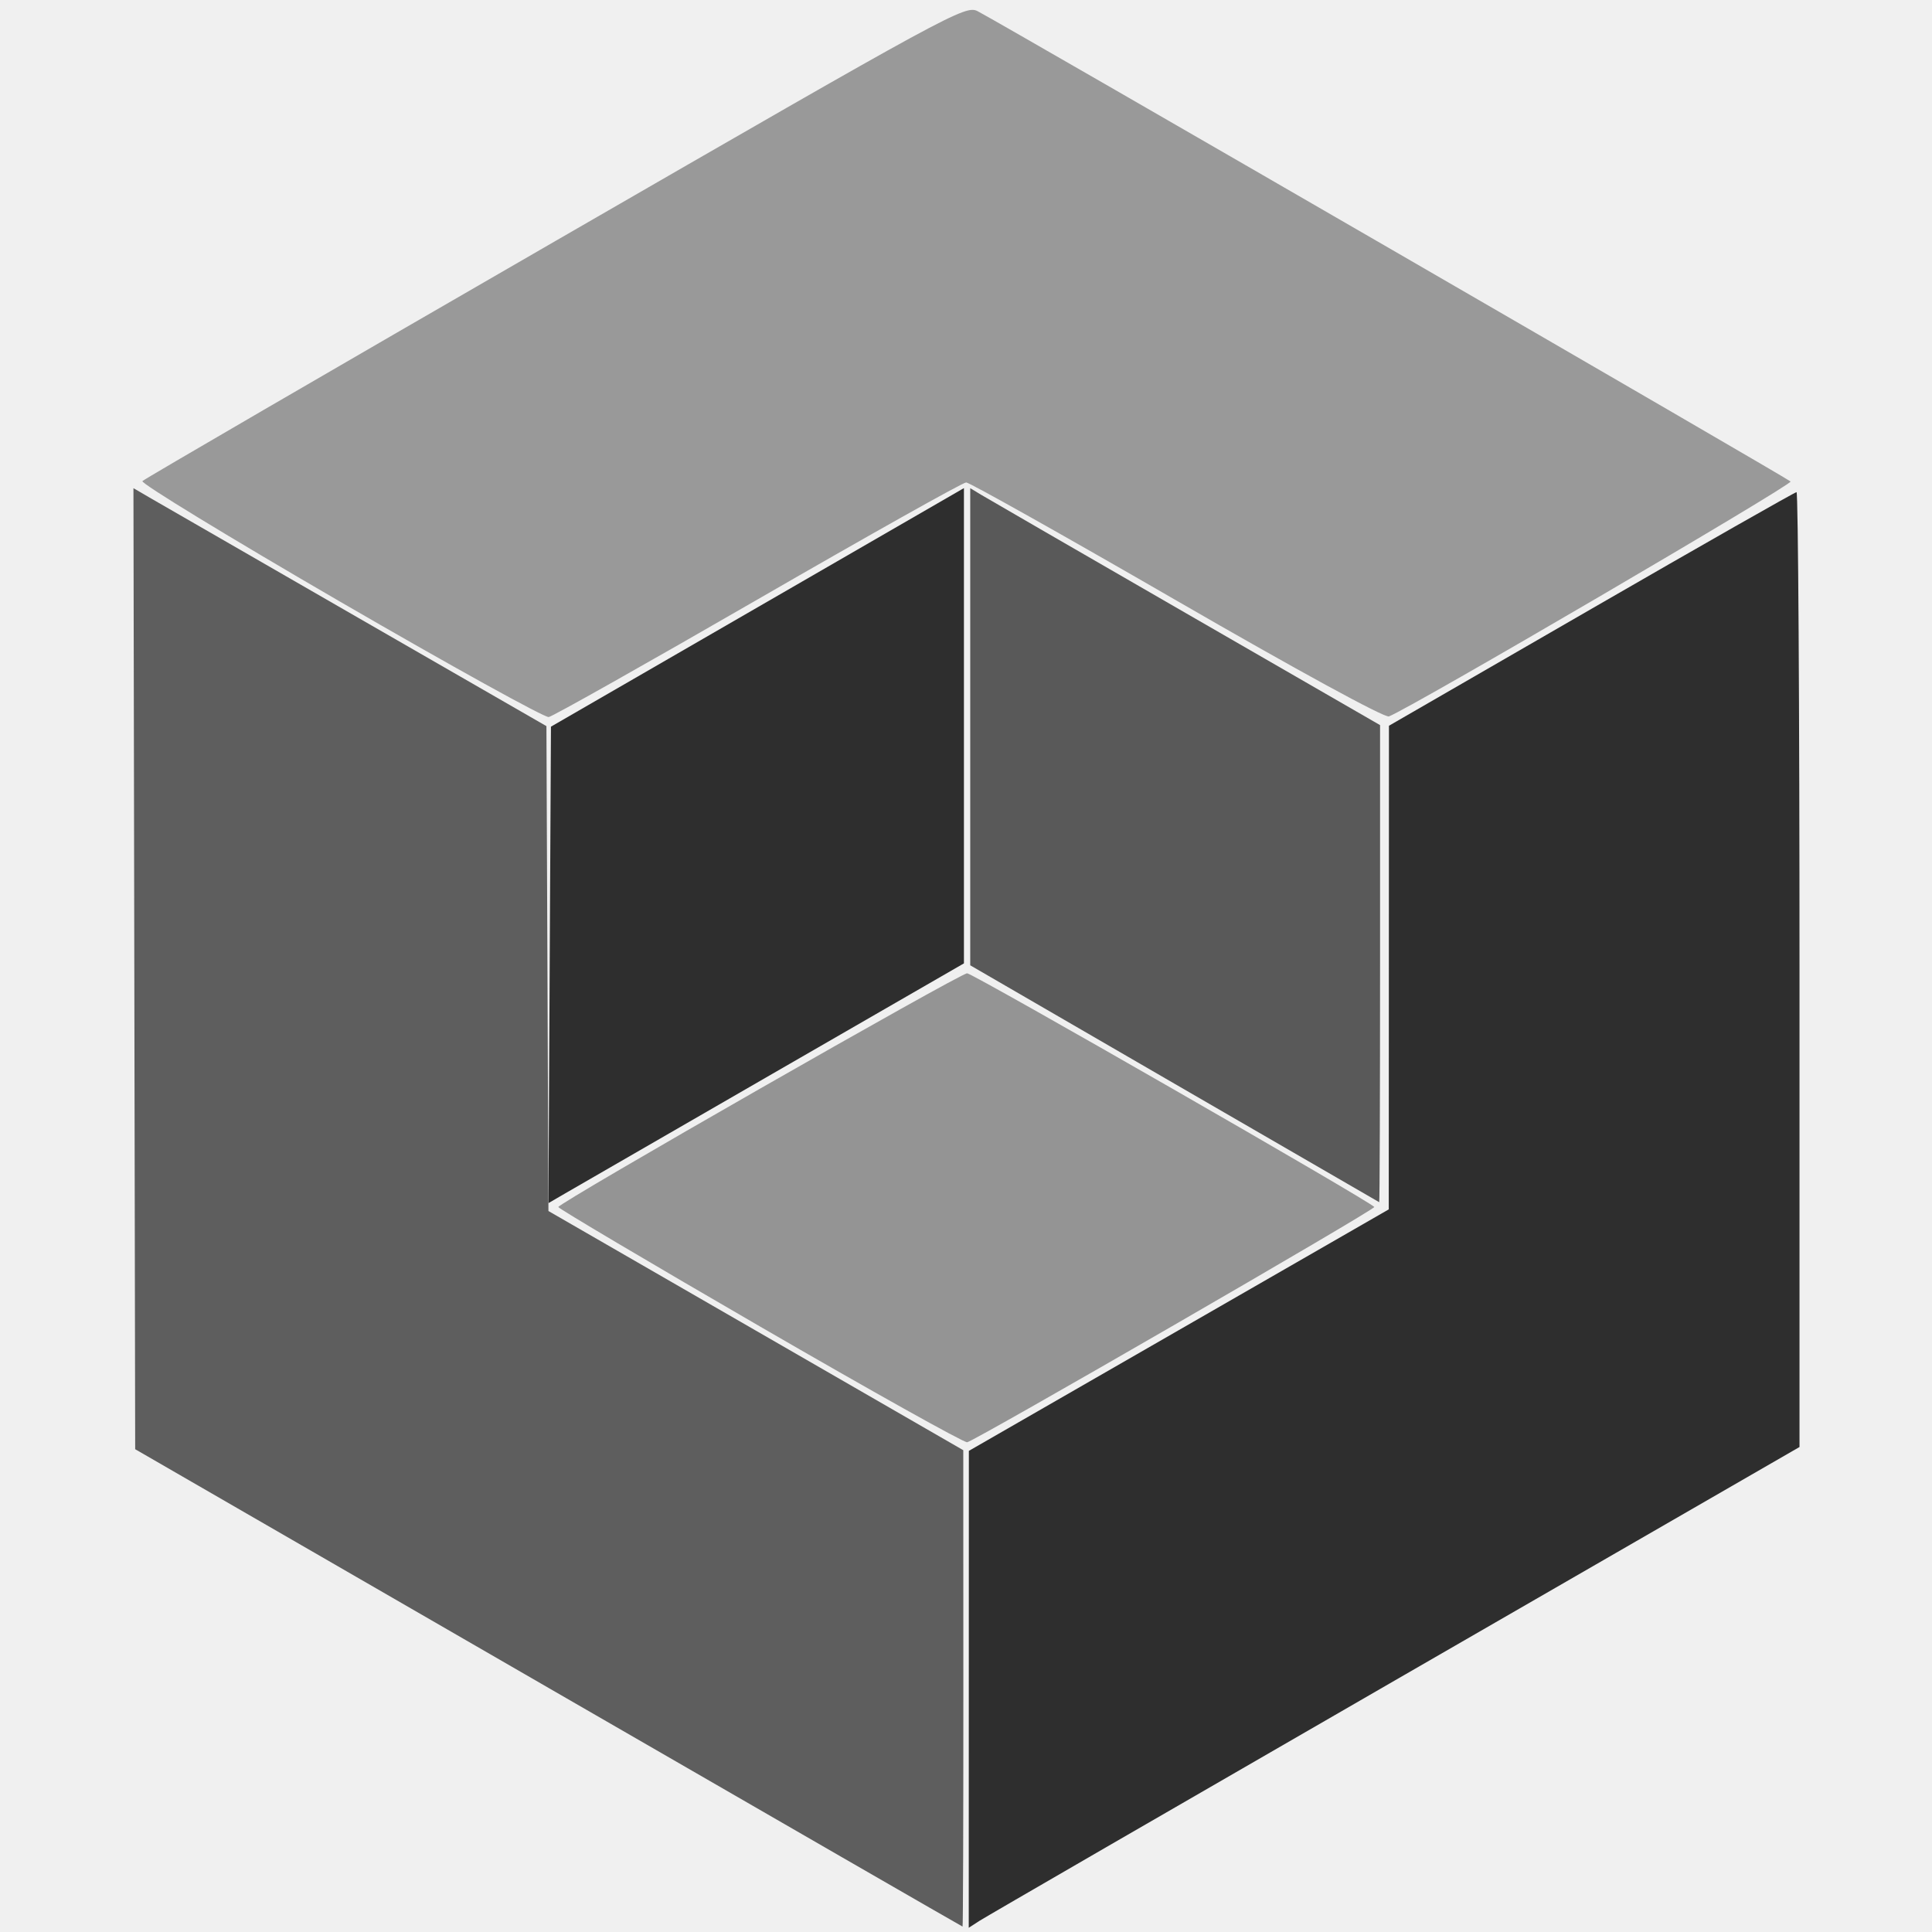
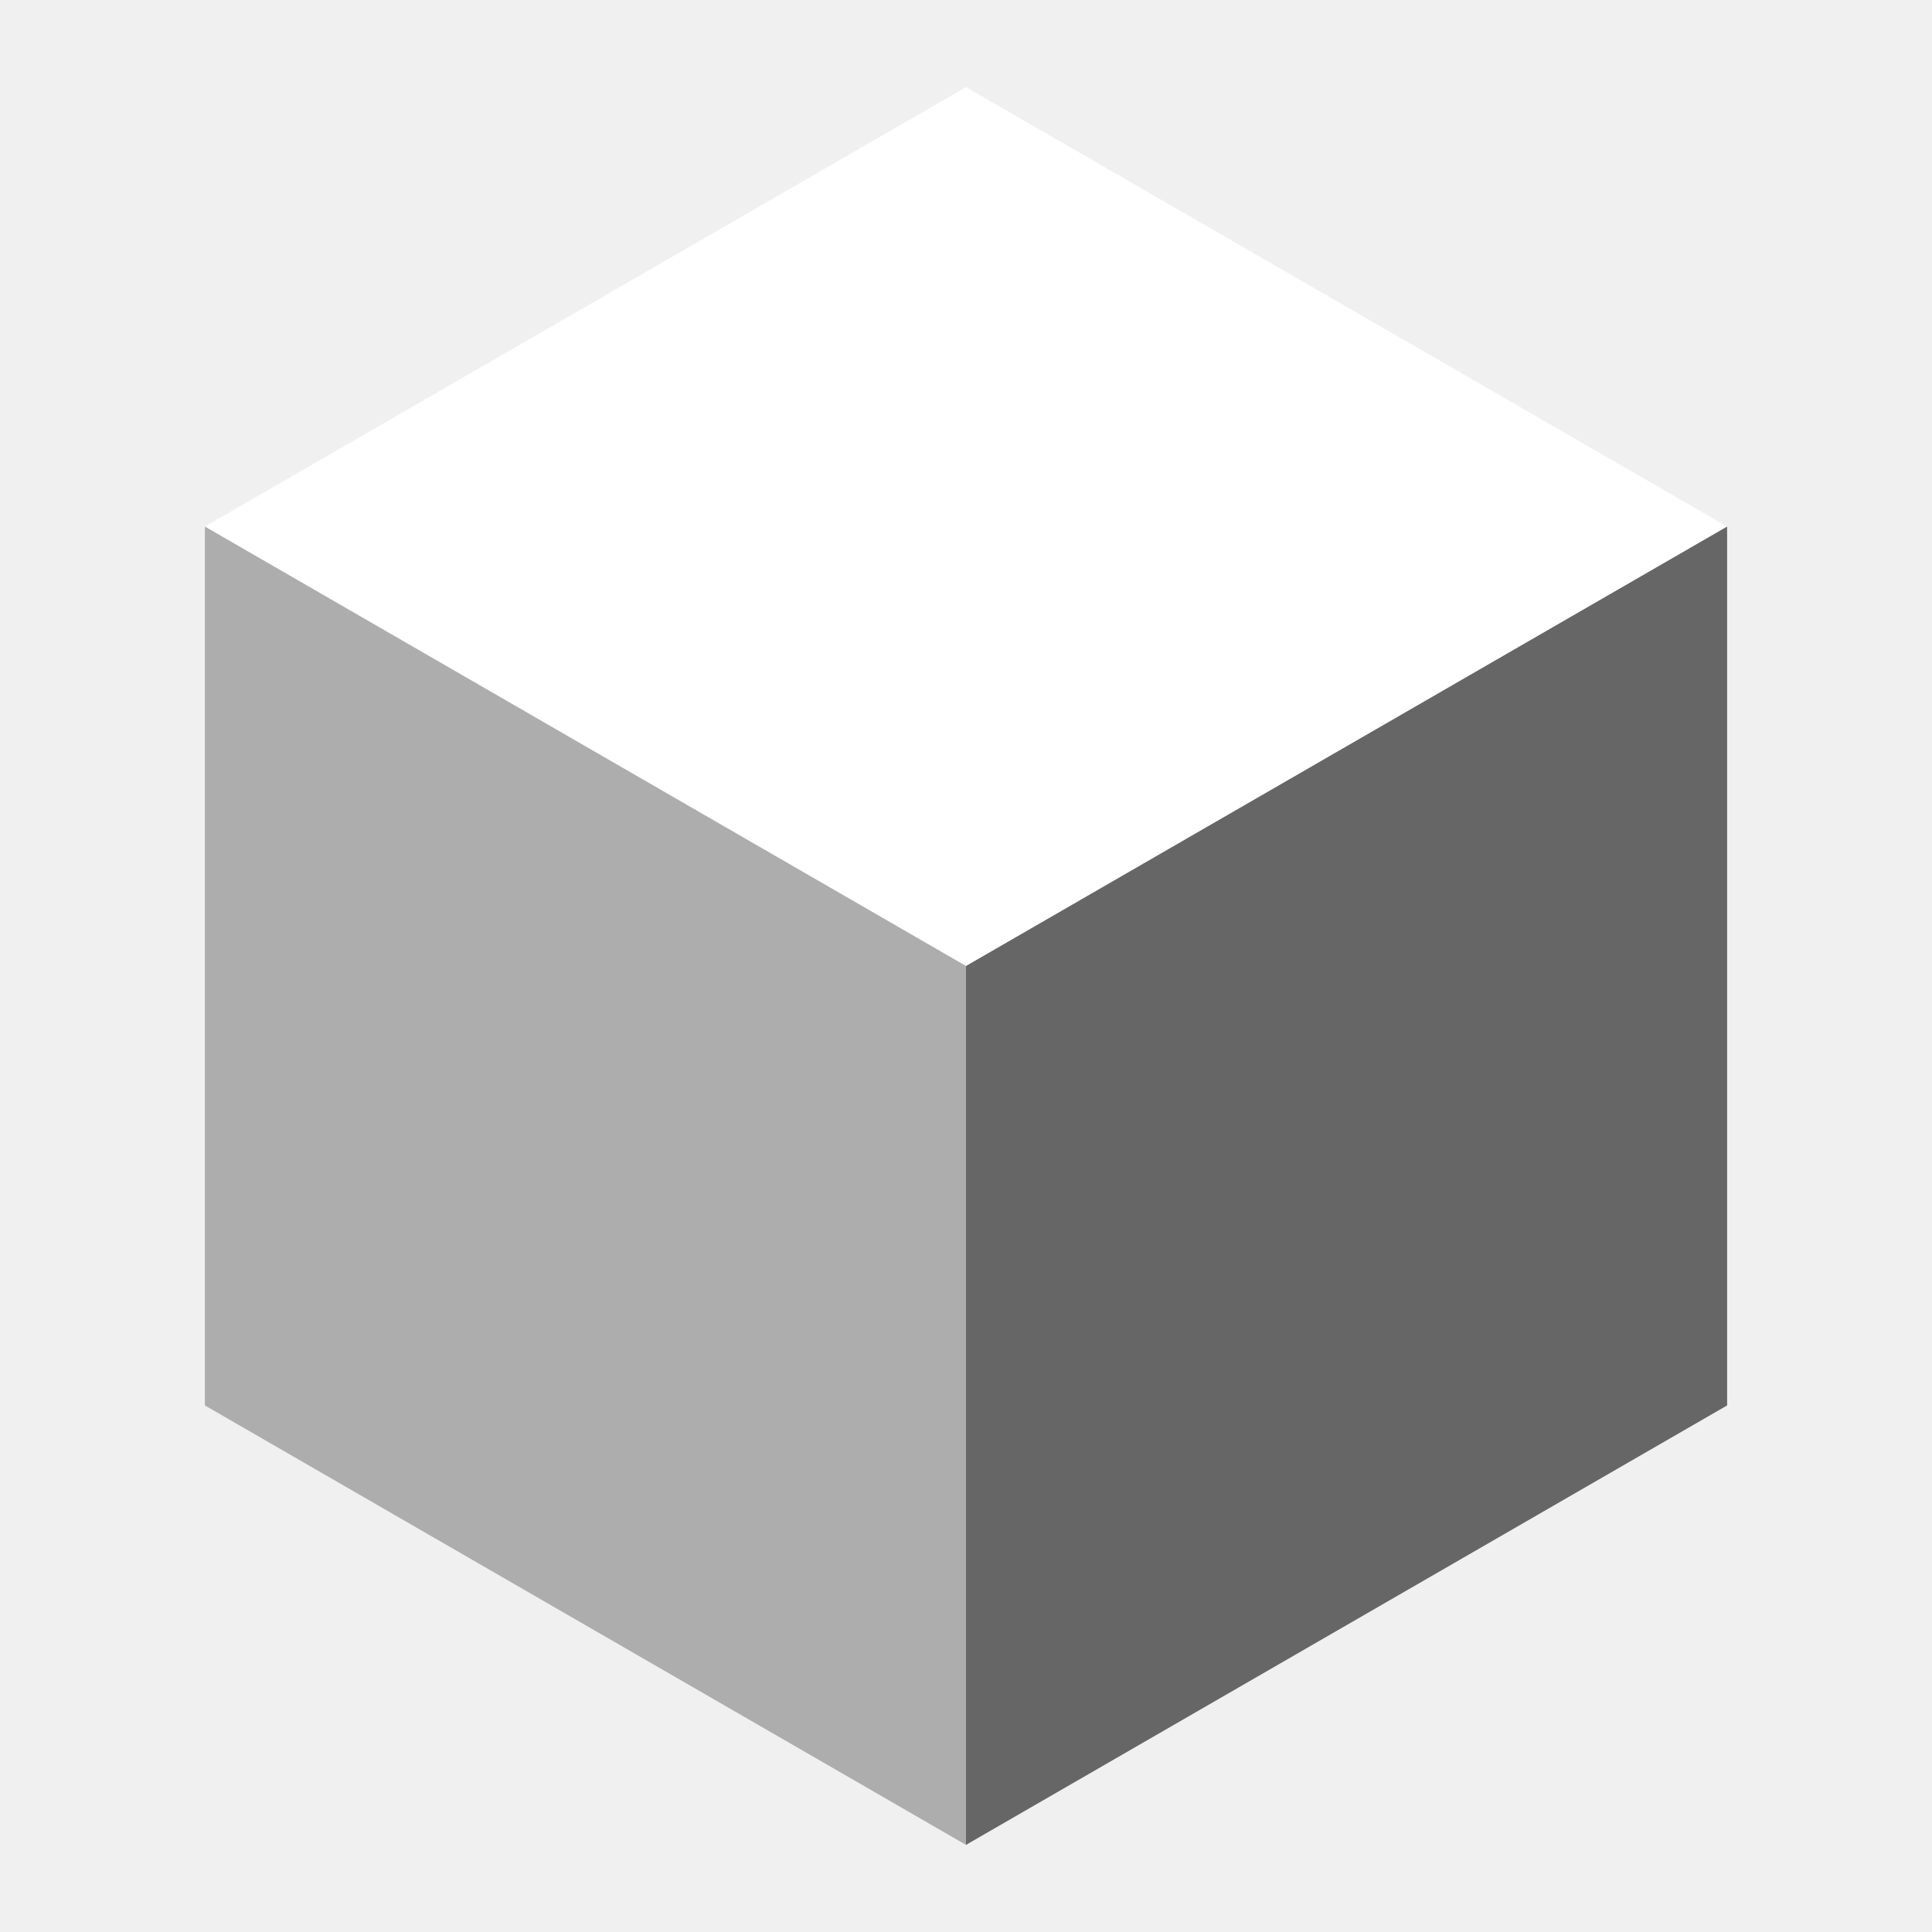
- <svg xmlns="http://www.w3.org/2000/svg" id="svg8" version="1.1" viewBox="0 0 100 100" height="100" width="100">
+ <svg xmlns="http://www.w3.org/2000/svg" id="svg8" version="1.1" viewBox="0 0 80 80" height="80" width="80">
  <defs id="defs2">
-     </defs>
-   <g id="layer1">
-     <path d="M 28.349,37.5 6.699,25 M 50,50 28.349,62.5 m 43.301,0 L 50,50 V 25 m 0,50 v 25 M 71.651,37.5 93.301,25 M 71.651,62.5 50,75 28.349,62.5 v -25 L 50,25 71.651,37.5 Z M 93.301,75 50,100 6.699,75 6.699,25 50,0 93.301,25 Z" style="fill:none;stroke:none;stroke-width:0.1;stroke-linecap:butt;stroke-linejoin:miter;stroke-opacity:1;stroke-miterlimit:4;stroke-dasharray:none" id="path1566" />
-     <path id="path1590" d="M 17.6,31.14 C 11.871,27.816 7.268,25.009 7.371,24.901 7.474,24.794 17.095,19.201 28.752,12.472 49.262,0.632 49.968,0.248 50.607,0.582 51.962,1.289 92.524,24.755 92.68,24.922 c 0.137,0.147 -19.686,11.742 -20.79,12.16 -0.219,0.083 -4.758,-2.393 -10.974,-5.985 -5.831,-3.369 -10.74,-6.126 -10.908,-6.126 -0.169,0 -5.012,2.717 -10.763,6.037 -5.751,3.32 -10.629,6.068 -10.842,6.106 -0.212,0.038 -5.074,-2.651 -10.803,-5.974 z" style="fill:#999999;fill-opacity:1;stroke:none;stroke-width:0.025;stroke-linecap:round;stroke-linejoin:round;stroke-miterlimit:4;stroke-dasharray:none;stroke-opacity:1;paint-order:markers stroke fill" />
-     <path id="path1592" d="M 39.33,68.655 C 33.589,65.328 28.895,62.547 28.899,62.476 28.911,62.258 49.748,50.345 50.06,50.378 c 0.362,0.039 21.06,11.92 21.073,12.097 0.012,0.156 -20.66,12.1 -21.072,12.176 -0.161,0.03 -4.99,-2.669 -10.731,-5.996 z" style="fill:#949494;fill-opacity:1;stroke:none;stroke-width:0;stroke-linecap:round;stroke-linejoin:round;stroke-miterlimit:4;stroke-dasharray:none;stroke-opacity:1;paint-order:markers stroke fill" />
-     <path id="path1594" d="m 50.145,87.438 0.003,-12.341 10.867,-6.25 10.867,-6.25 0.005,-12.516 0.005,-12.516 10.472,-6.046 c 5.759,-3.325 10.541,-6.046 10.625,-6.046 0.084,0 0.153,11.12 0.153,24.712 v 24.712 l -20.938,12.079 c -11.516,6.644 -21.191,12.243 -21.5,12.442 l -0.562,0.363 z" style="fill:#2e2e2e;fill-opacity:1;stroke:none;stroke-width:0;stroke-linecap:round;stroke-linejoin:round;stroke-miterlimit:4;stroke-dasharray:none;stroke-opacity:1;paint-order:markers stroke fill" />
-     <path id="path1596" d="m 28.452,49.943 0.065,-12.331 10.688,-6.174 10.688,-6.174 v 12.3 12.3 l -9.938,5.73 c -5.466,3.151 -10.304,5.943 -10.752,6.205 l -0.815,0.475 z" style="fill:#2e2e2e;fill-opacity:1;stroke:none;stroke-width:0;stroke-linecap:round;stroke-linejoin:round;stroke-miterlimit:4;stroke-dasharray:none;stroke-opacity:1;paint-order:markers stroke fill" />
-     <path id="path1602" d="M 28.387,87.363 6.997,75.011 6.952,50.14 6.907,25.268 7.836,25.809 c 0.511,0.297 5.32,3.068 10.688,6.158 l 9.759,5.617 0.052,12.549 0.052,12.549 10.736,6.19 10.736,6.19 0.004,12.33 c 0.002,6.782 -0.016,12.329 -0.041,12.327 -0.024,-0.002 -9.67,-5.561 -21.434,-12.355 z" style="fill:#5e5e5e;fill-opacity:1;stroke:none;stroke-width:0;stroke-linecap:round;stroke-linejoin:round;stroke-miterlimit:4;stroke-dasharray:none;stroke-opacity:1;paint-order:markers stroke fill" />
-     <path id="path1604" d="M 60.781,56.086 50.219,49.964 V 37.617 25.269 l 0.575,0.347 c 0.316,0.191 5.089,2.95 10.607,6.132 L 71.432,37.532 V 49.888 c 0,6.796 -0.02,12.348 -0.044,12.338 -0.024,-0.01 -4.797,-2.773 -10.607,-6.14 z" style="fill:#595959;fill-opacity:1;stroke:none;stroke-width:0;stroke-linecap:round;stroke-linejoin:round;stroke-miterlimit:4;stroke-dasharray:none;stroke-opacity:1;paint-order:markers stroke fill" />
+     <marker style="overflow:visible" id="marker3600" refX="0.0" refY="0.0" orient="auto">
+       <path transform="scale(0.8) translate(12.5,0)" style="fill-rule:evenodd;stroke:#333333;stroke-width:1pt;stroke-opacity:1;fill:#333333;fill-opacity:1" d="M 0.0,0.0 L 5.0,-5.0 L -12.5,0.0 L 5.0,5.0 L 0.0,0.0 z " id="path3598" />
+     </marker>
+     <marker style="overflow:visible" id="marker3590" refX="0.0" refY="0.0" orient="auto">
+       <path transform="scale(0.8) translate(12.5,0)" style="fill-rule:evenodd;stroke:#333333;stroke-width:1pt;stroke-opacity:1;fill:#333333;fill-opacity:1" d="M 0.0,0.0 L 5.0,-5.0 L -12.5,0.0 L 5.0,5.0 L 0.0,0.0 z " id="path3588" />
+     </marker>
+   </defs>
+   <g style="display:none" id="layer1">
+     <path style="fill:none;stroke:#ffffff;stroke-width:5;stroke-linecap:round;stroke-linejoin:round;stroke-miterlimit:0;stroke-dasharray:none;stroke-opacity:1;paint-order:markers stroke fill" id="path3305" d="M 71.516,58.196 40,76.392 8.484,58.196 8.484,21.804 40,3.608 71.516,21.804 Z" />
+     <path style="fill:none;stroke:#ffffff;stroke-width:5;stroke-linecap:butt;stroke-linejoin:round;stroke-miterlimit:4;stroke-dasharray:none;stroke-opacity:1" d="M 8.484,21.804 40,40 71.516,21.804" id="path3307" />
+     <path style="fill:none;stroke:#ffffff;stroke-width:5;stroke-linecap:butt;stroke-linejoin:round;stroke-miterlimit:4;stroke-dasharray:none;stroke-opacity:1" d="M 40,40 V 76.392" id="path3309" />
+   </g>
+   <g style="display:inline" id="layer3">
+     <path id="path2639" d="M 8.484,21.804 40,3.608 71.516,21.804 40,40 Z" style="fill:#ffffff;fill-opacity:1;stroke:none;stroke-width:1px;stroke-linecap:butt;stroke-linejoin:miter;stroke-opacity:1" />
+     <path id="path2641" d="M 40,40 71.516,21.804 V 58.196 L 40,76.392 Z" style="fill:#666666;fill-opacity:1;stroke:none;stroke-width:1px;stroke-linecap:butt;stroke-linejoin:miter;stroke-opacity:1" />
+     <path id="path2645" d="m 8.484,58.196 2e-7,-36.392 L 40,40 v 36.392 z" style="fill:#adadad;stroke:none;stroke-width:1px;stroke-linecap:butt;stroke-linejoin:miter;stroke-opacity:1;fill-opacity:1" />
  </g>
</svg>
